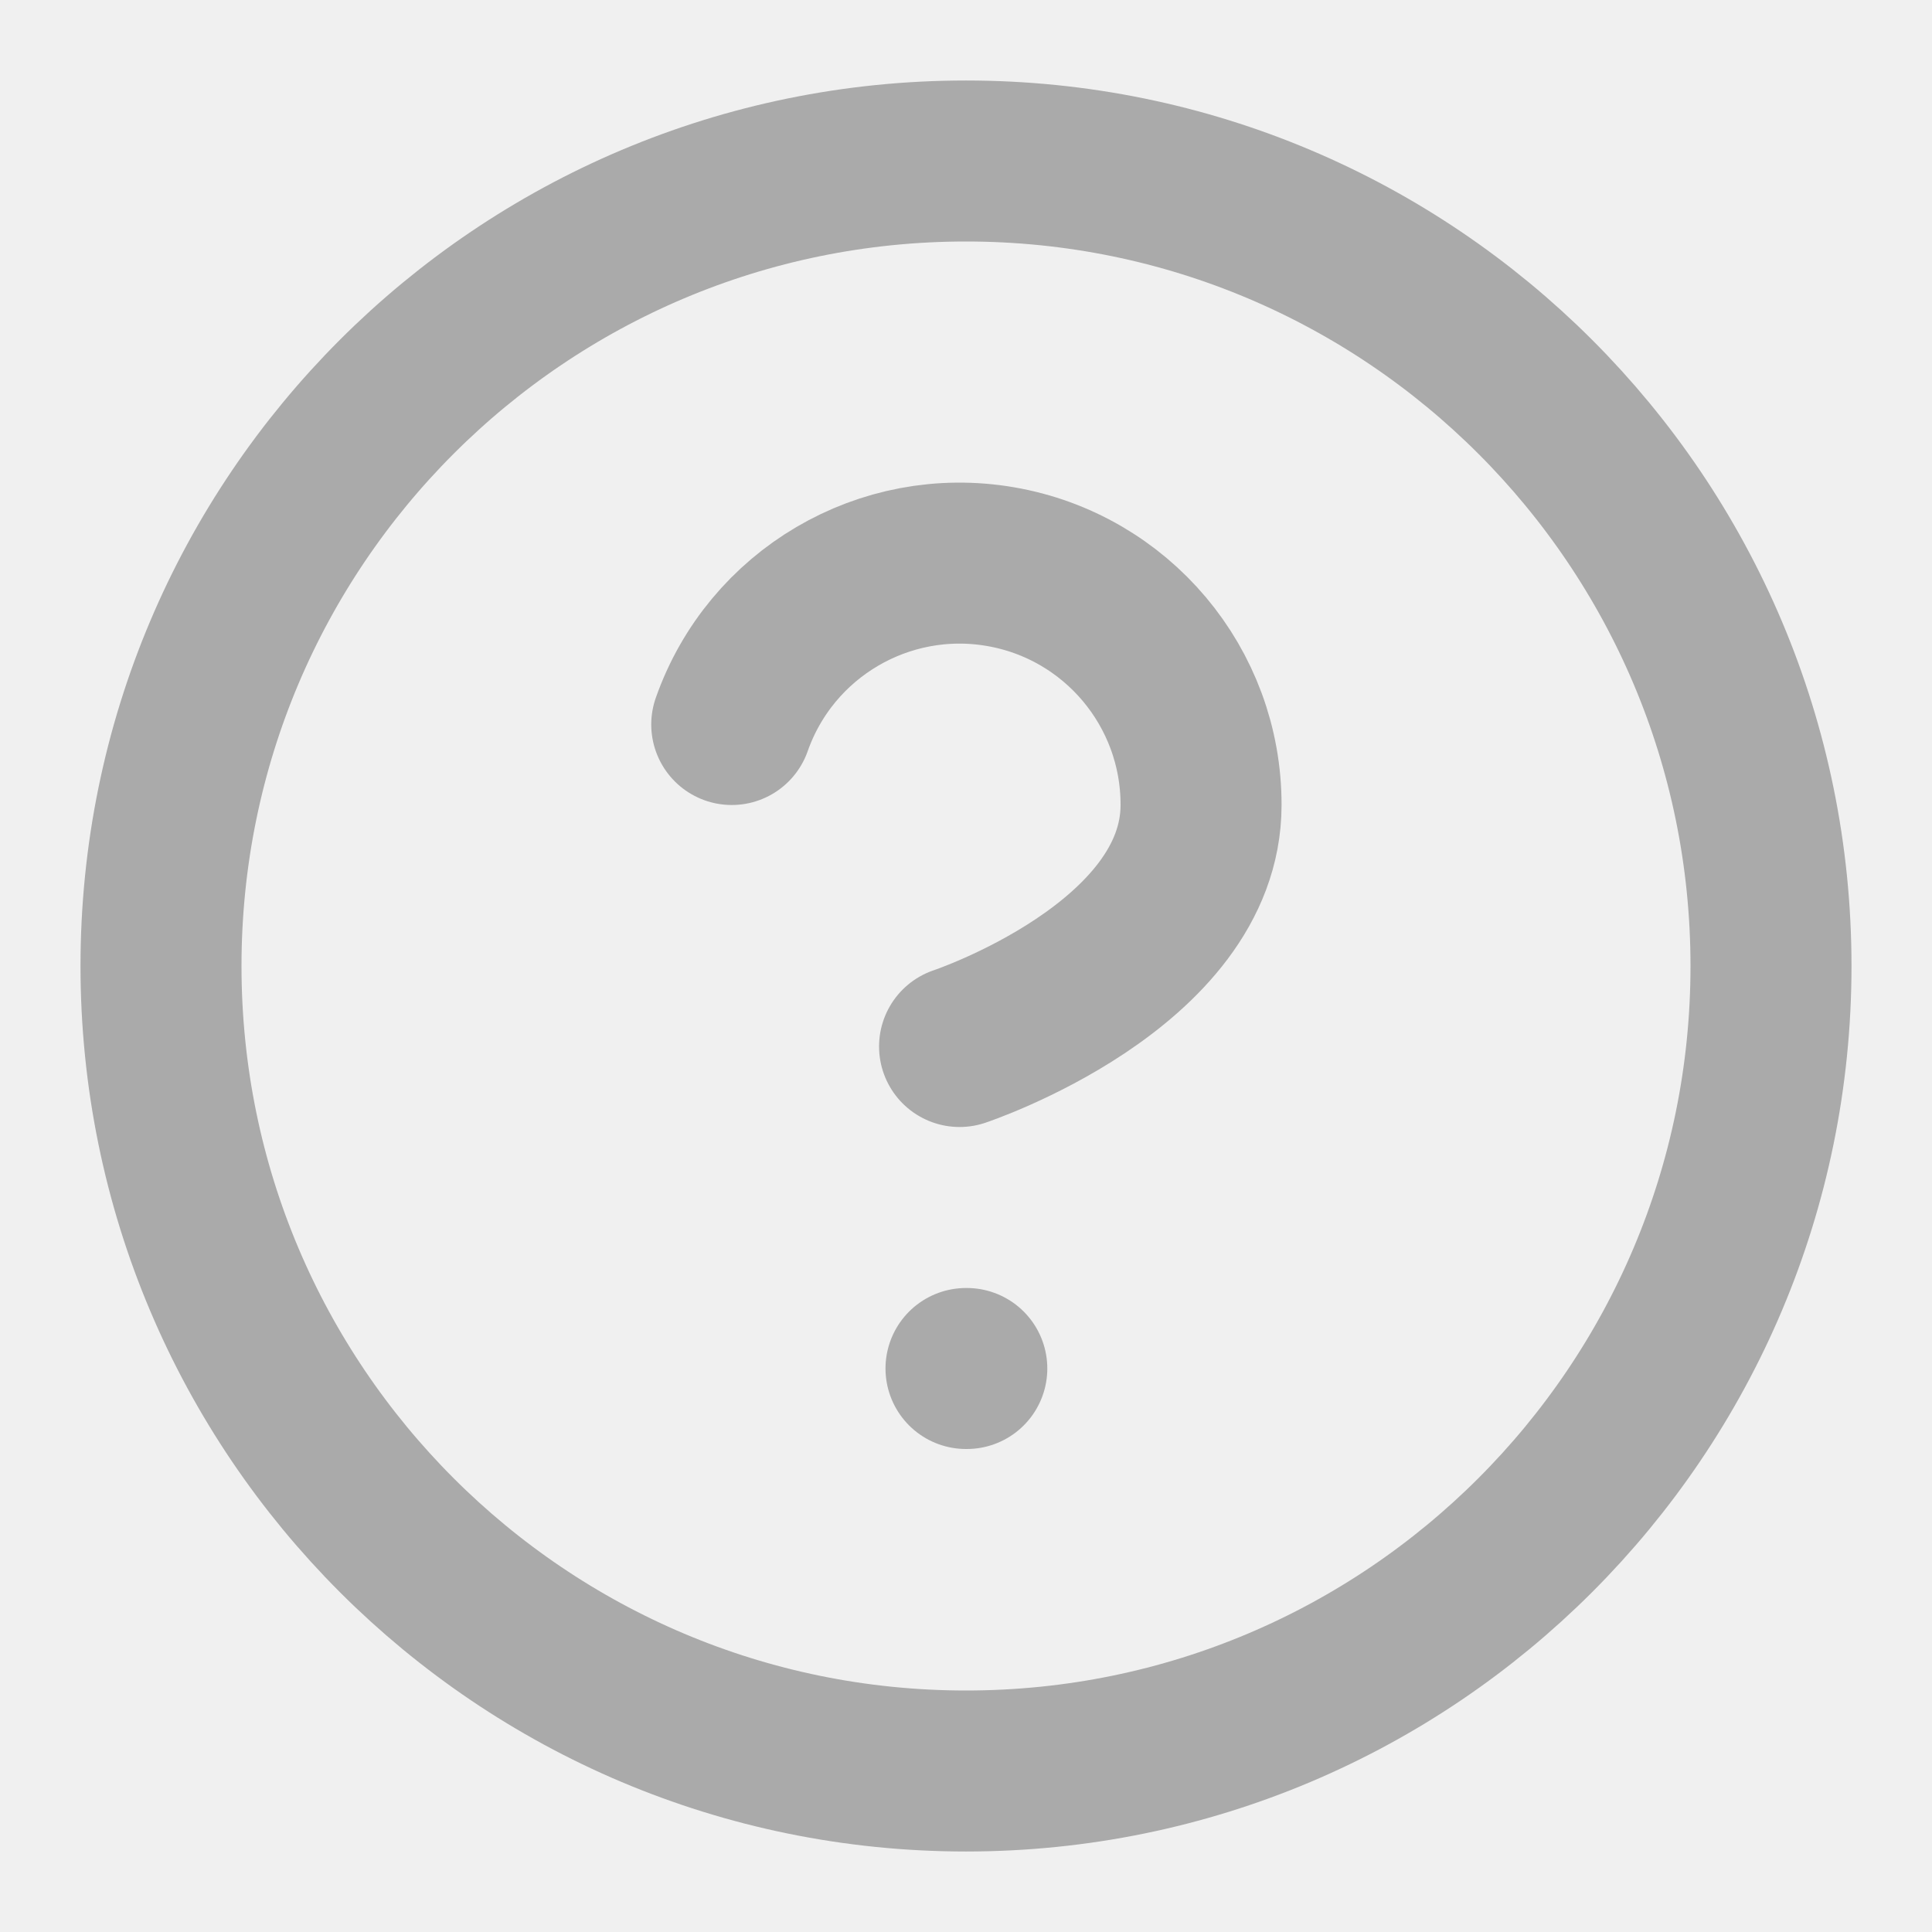
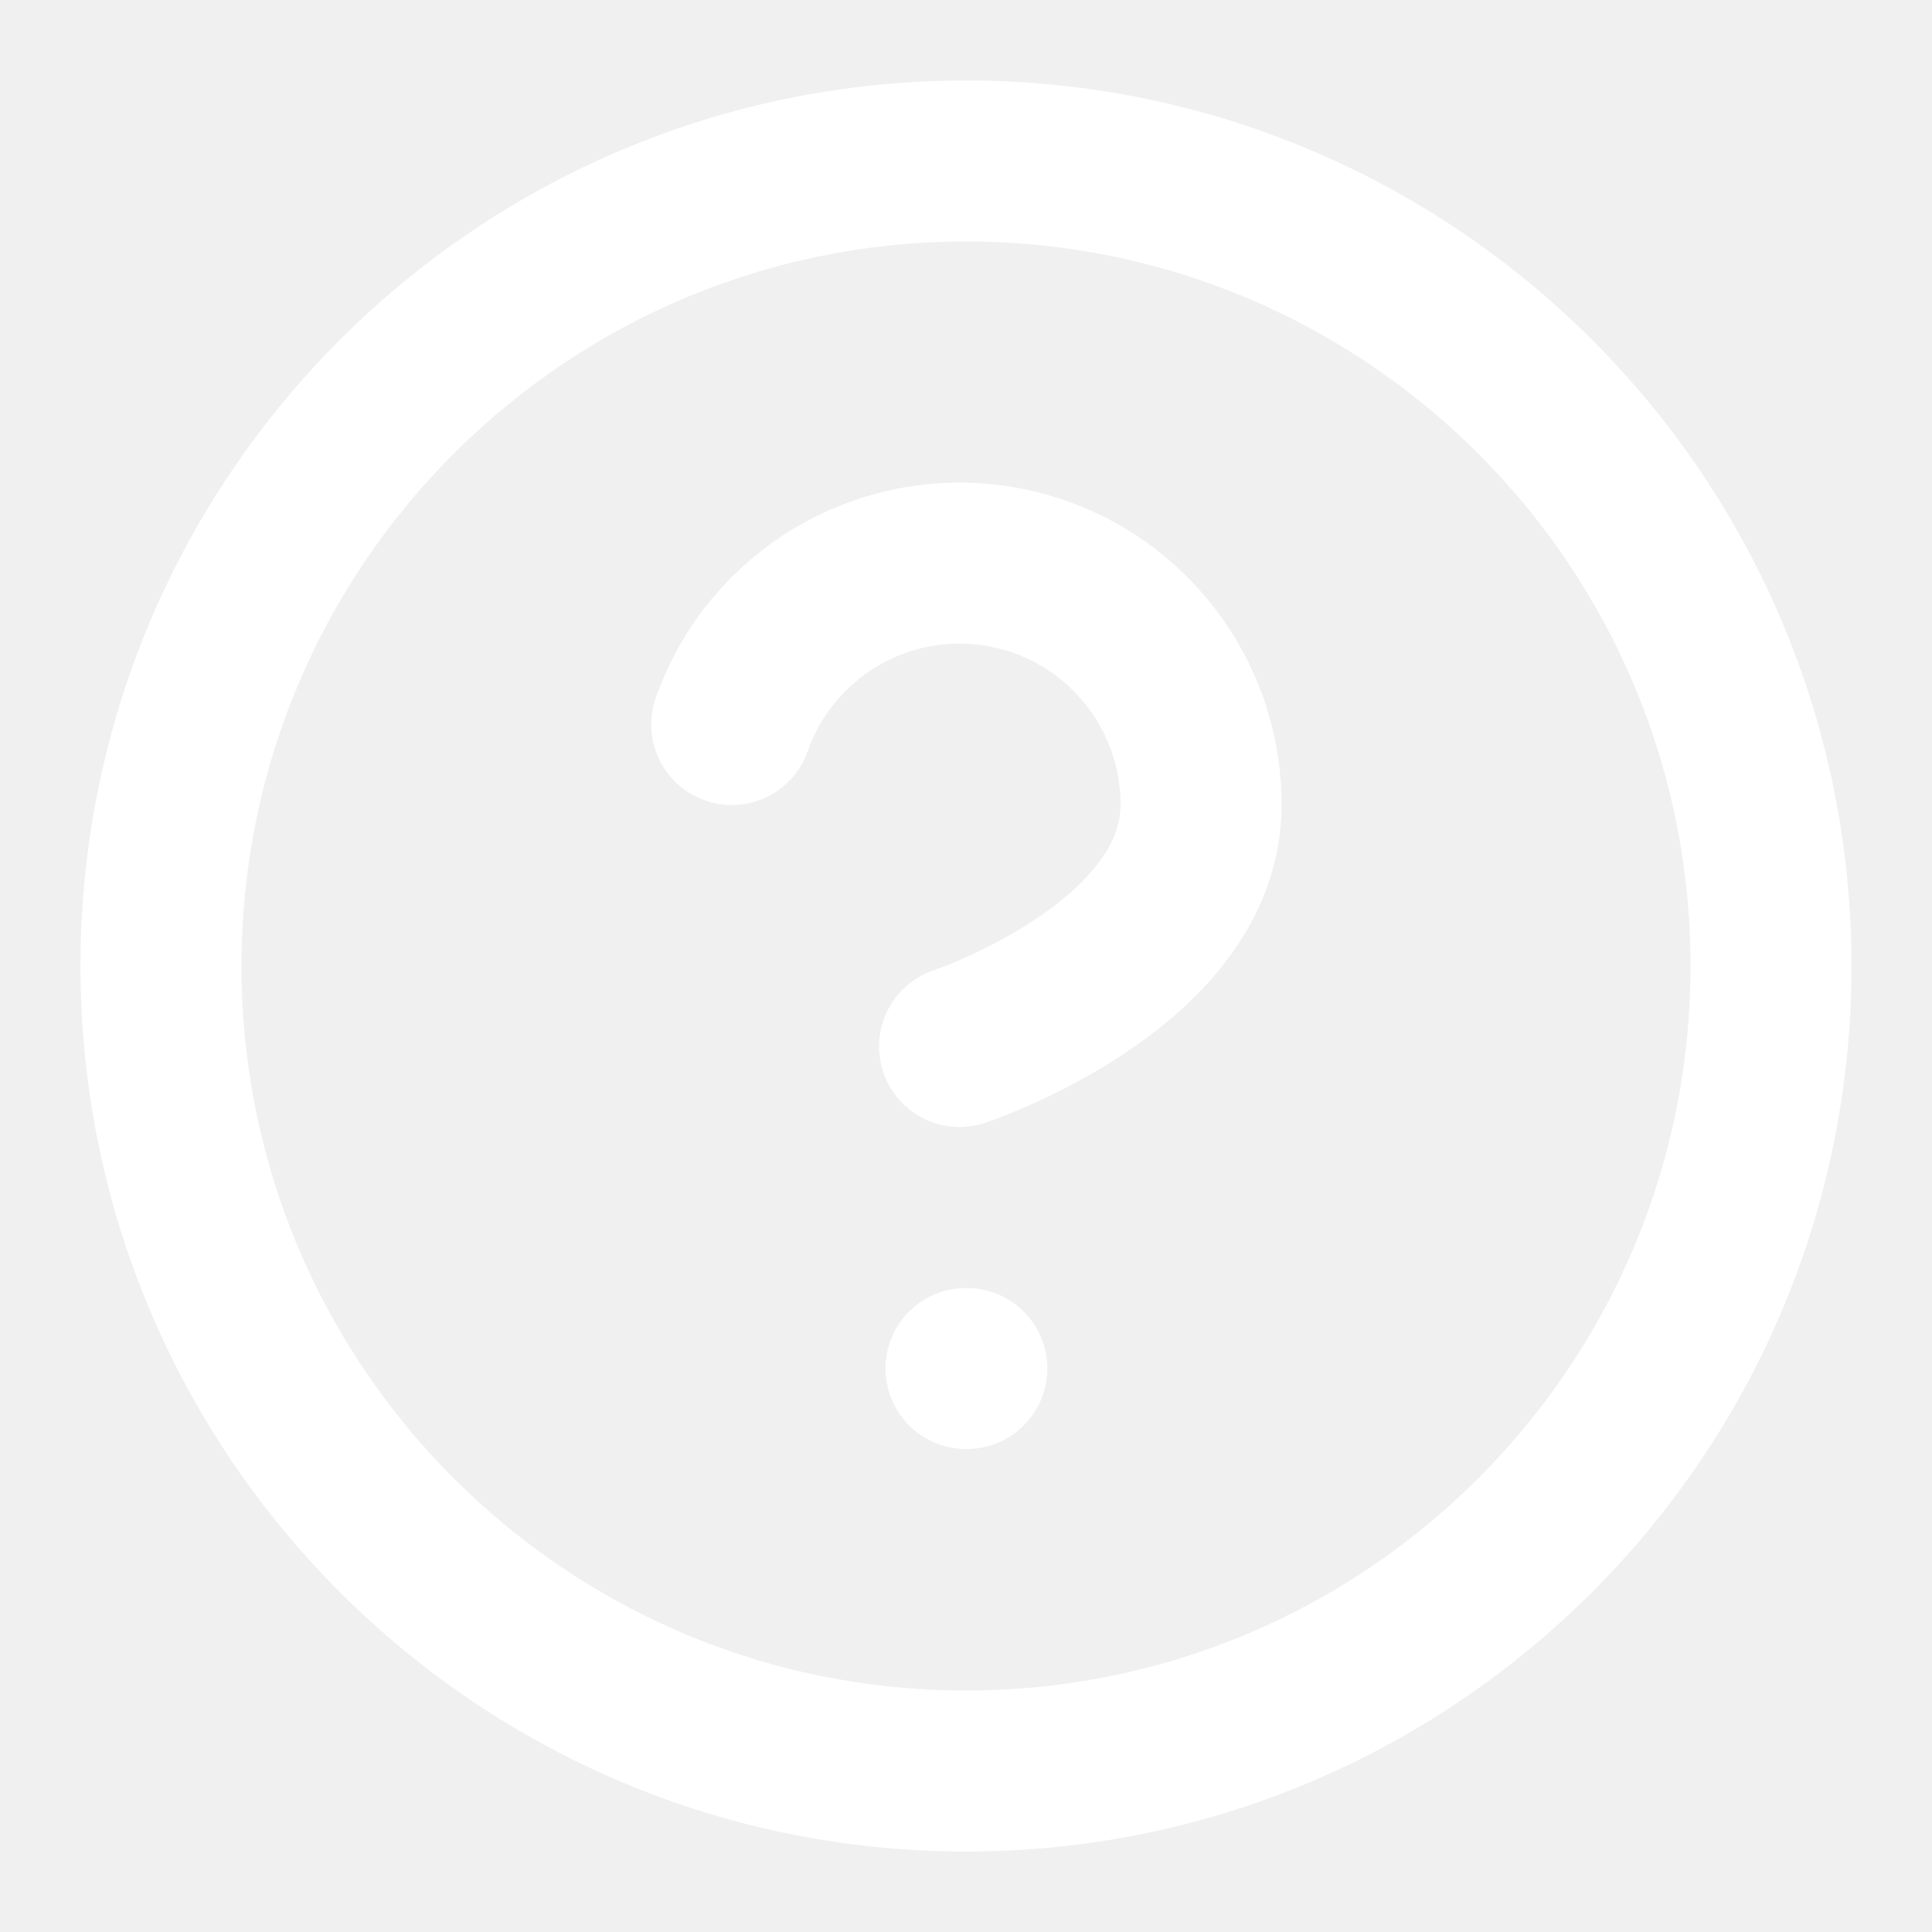
- <svg xmlns="http://www.w3.org/2000/svg" viewBox="0 0 24 24" fill="none" stroke="#AAAAAA" stroke-width="2" stroke-linecap="round" stroke-linejoin="round">
+ <svg xmlns="http://www.w3.org/2000/svg" viewBox="0 0 24 24" fill="none" stroke="#FFFFFF" stroke-width="2" stroke-linecap="round" stroke-linejoin="round">
  <circle cx="12" cy="12" r="10" />
  <path d="M9.09 9a3 3 0 0 1 5.83 1c0 2-3 3-3 3" />
  <line x1="12" y1="17" x2="12.01" y2="17" />
</svg>
